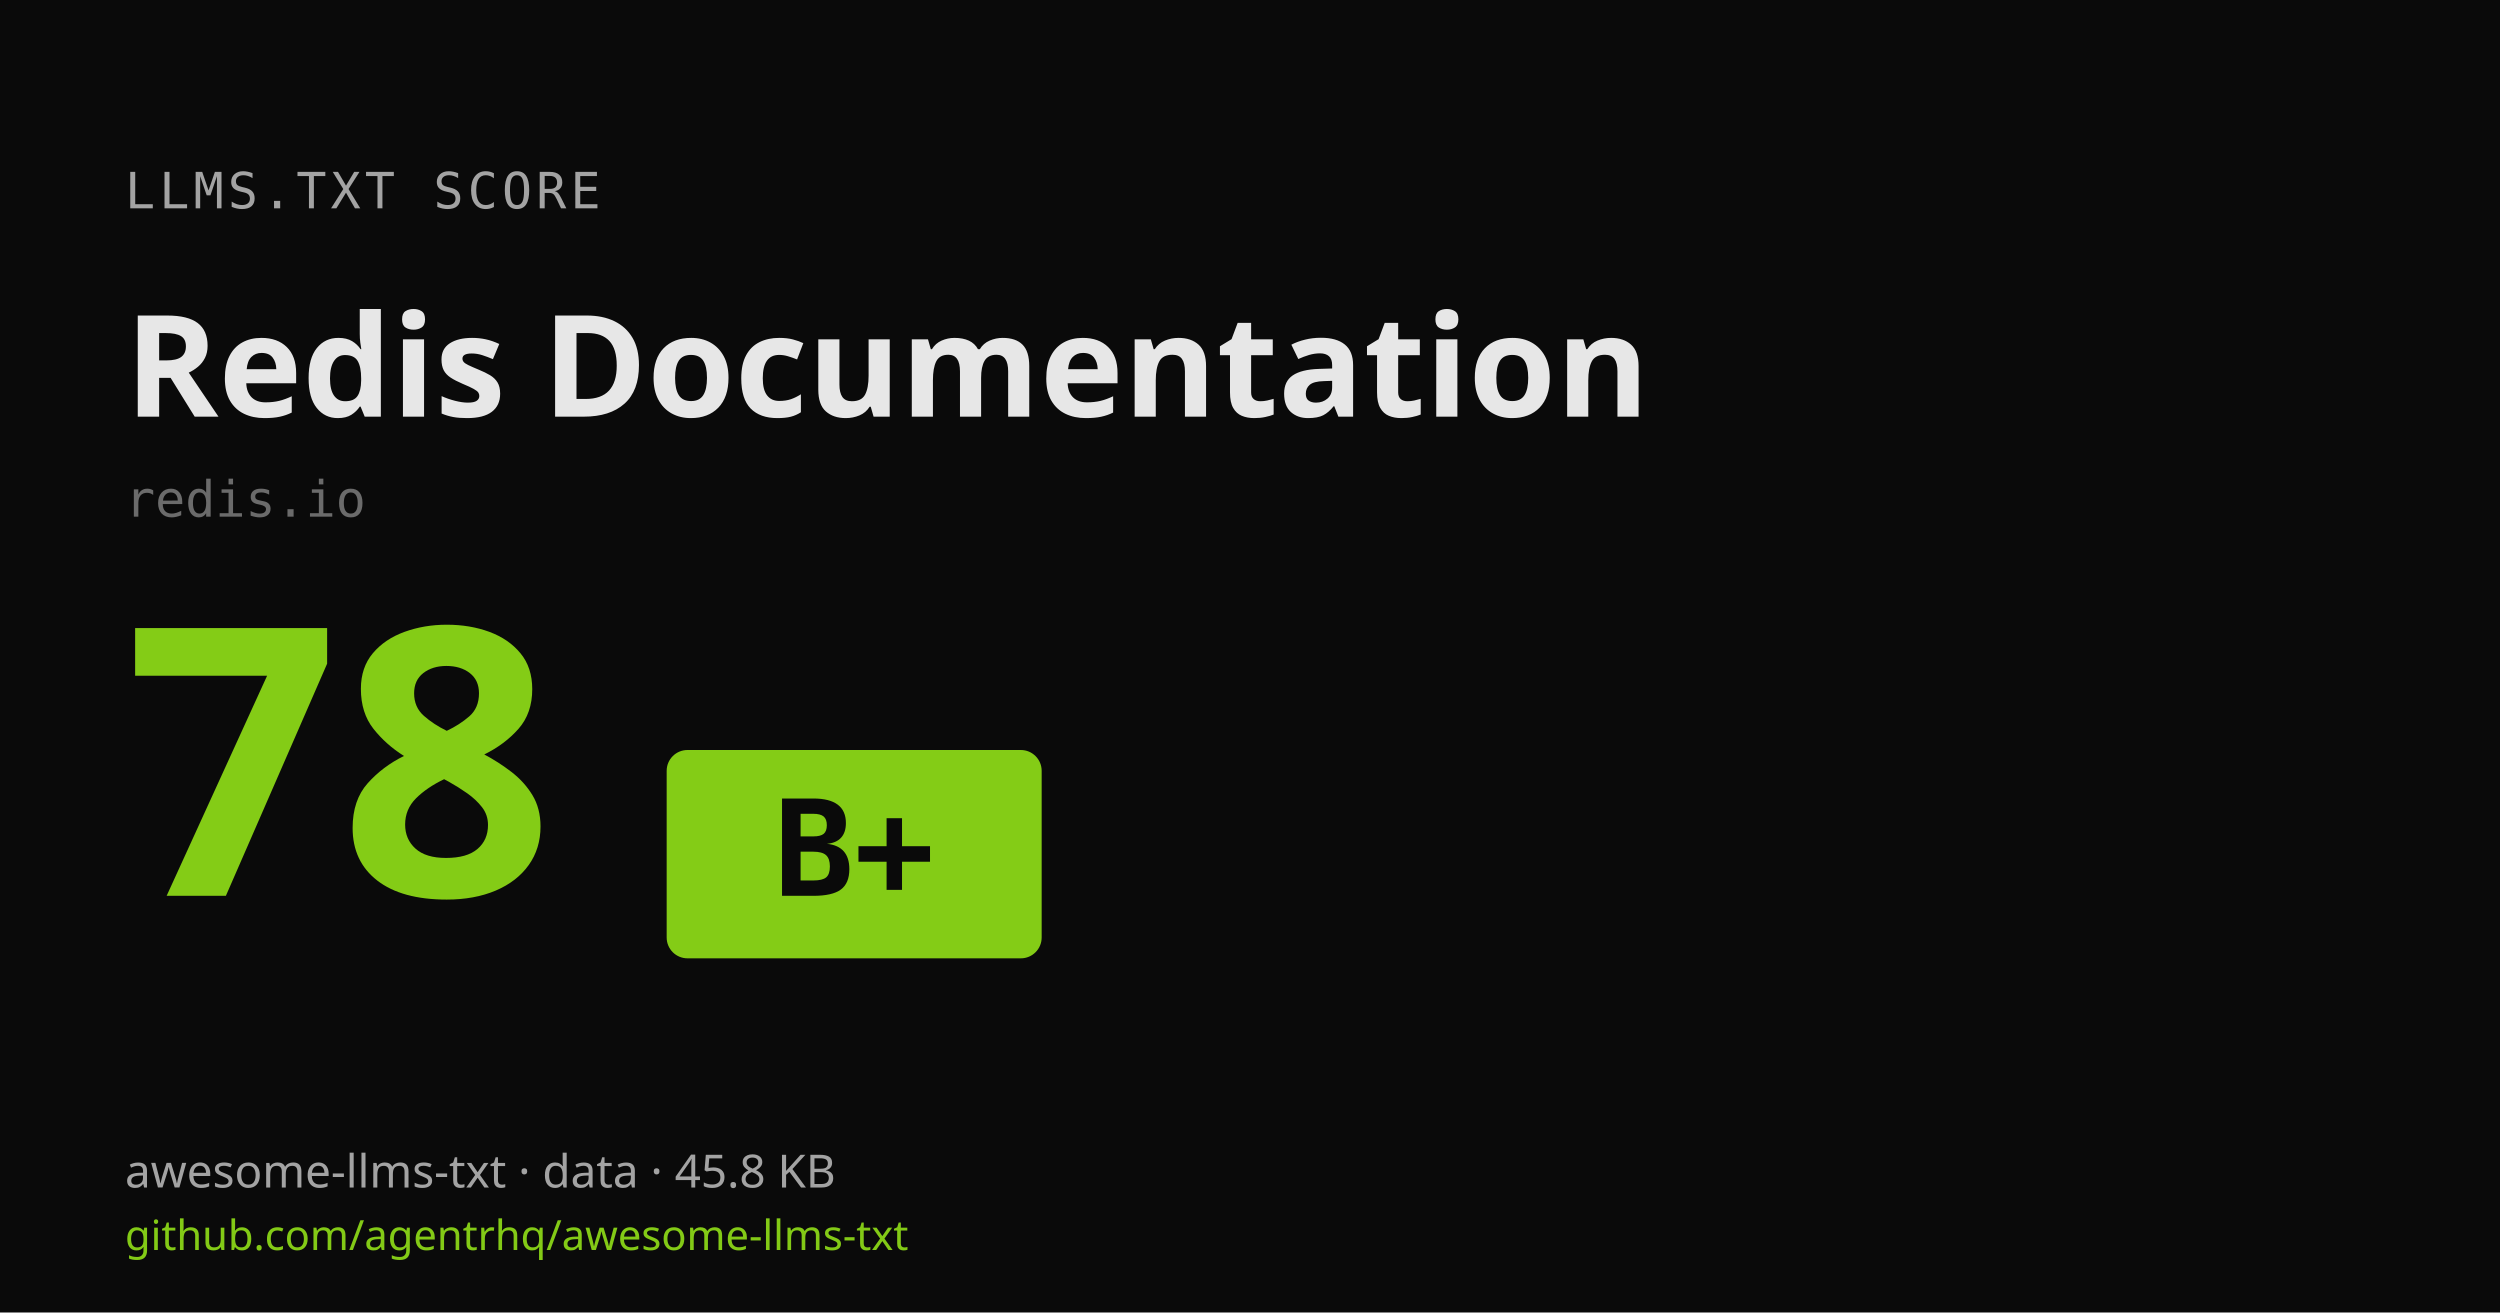
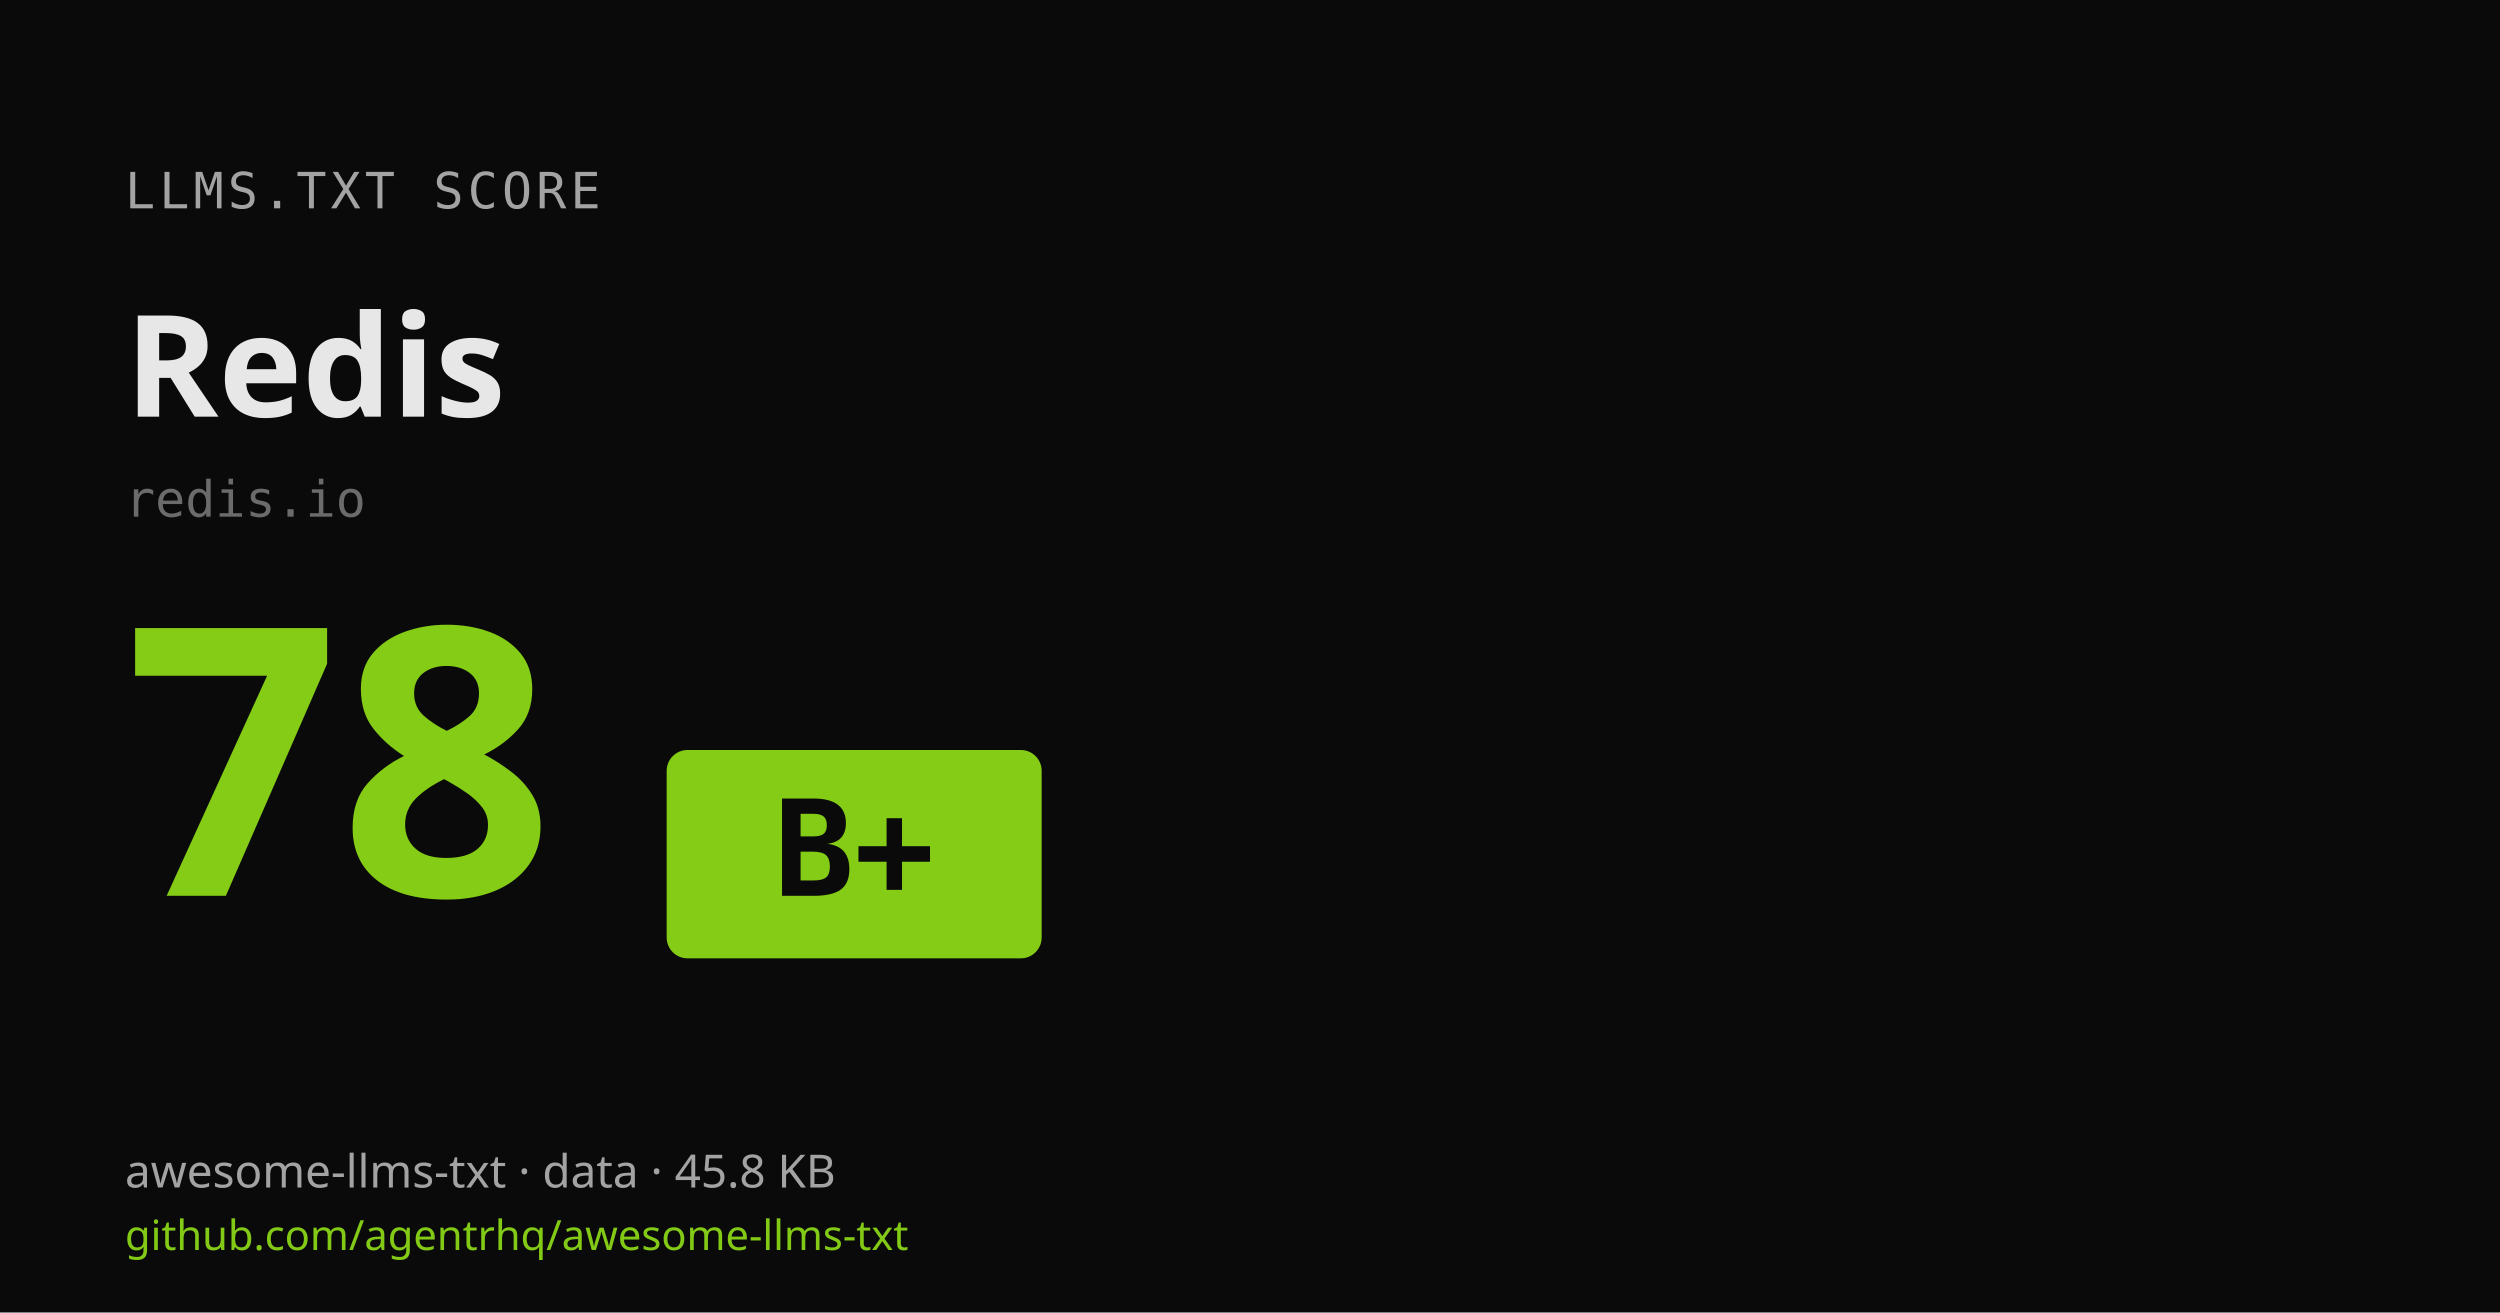
<svg xmlns="http://www.w3.org/2000/svg" width="1200" height="630" viewBox="0 0 1200 630">
  <rect width="1200" height="630" fill="#0a0a0a" />
  <text x="60" y="100" fill="#a3a3a3" font-family="ui-monospace,monospace" font-size="24" letter-spacing="2">LLMS.TXT SCORE</text>
-   <text x="60" y="200" fill="#e7e7e7" font-family="system-ui,sans-serif" font-size="68" font-weight="700">Redis Documentation</text>
+   <text x="60" y="200" fill="#e7e7e7" font-family="system-ui,sans-serif" font-size="68" font-weight="700">Redis</text>
  <text x="60" y="248" fill="#6b6b6b" font-family="ui-monospace,monospace" font-size="24">redis.io</text>
  <text x="60" y="430" fill="#84cc16" font-family="system-ui,sans-serif" font-size="180" font-weight="800">78</text>
  <rect x="320" y="360" width="180" height="100" rx="10" fill="#84cc16" />
  <text x="410" y="430" fill="#0a0a0a" font-family="ui-monospace,monospace" font-size="64" font-weight="800" text-anchor="middle">B+</text>
  <text x="60" y="570" fill="#a3a3a3" font-family="system-ui,sans-serif" font-size="22">awesome-llms-txt · data · 45.8 KB</text>
  <text x="60" y="600" fill="#83CA16" font-family="system-ui,sans-serif" font-size="20">github.com/agentrhq/awesome-llms-txt</text>
</svg>
